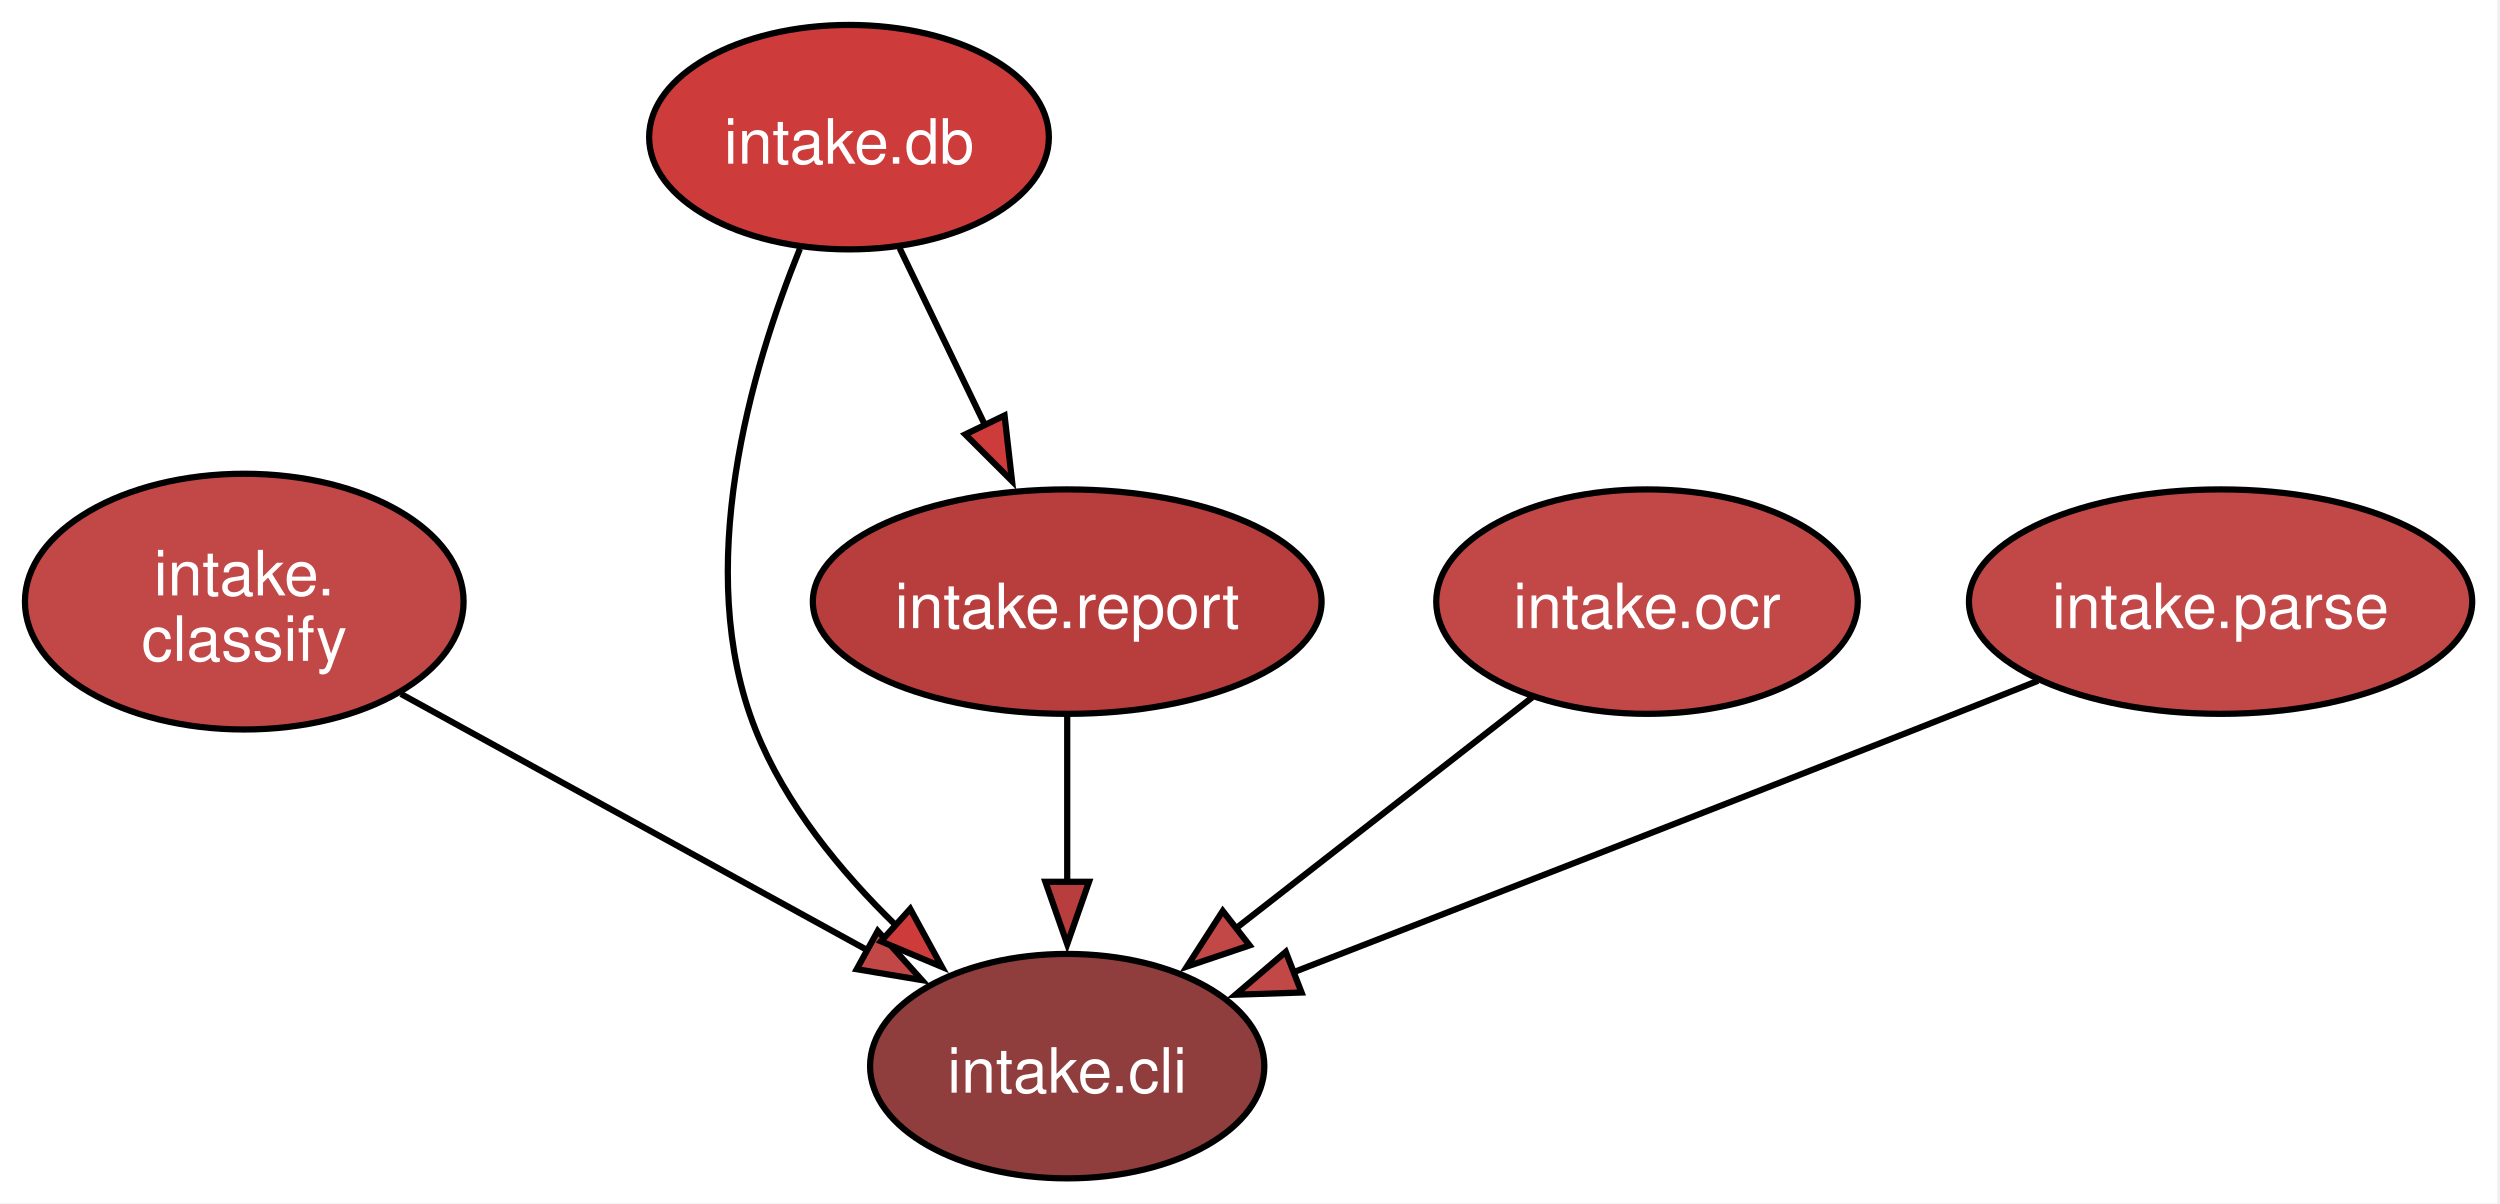
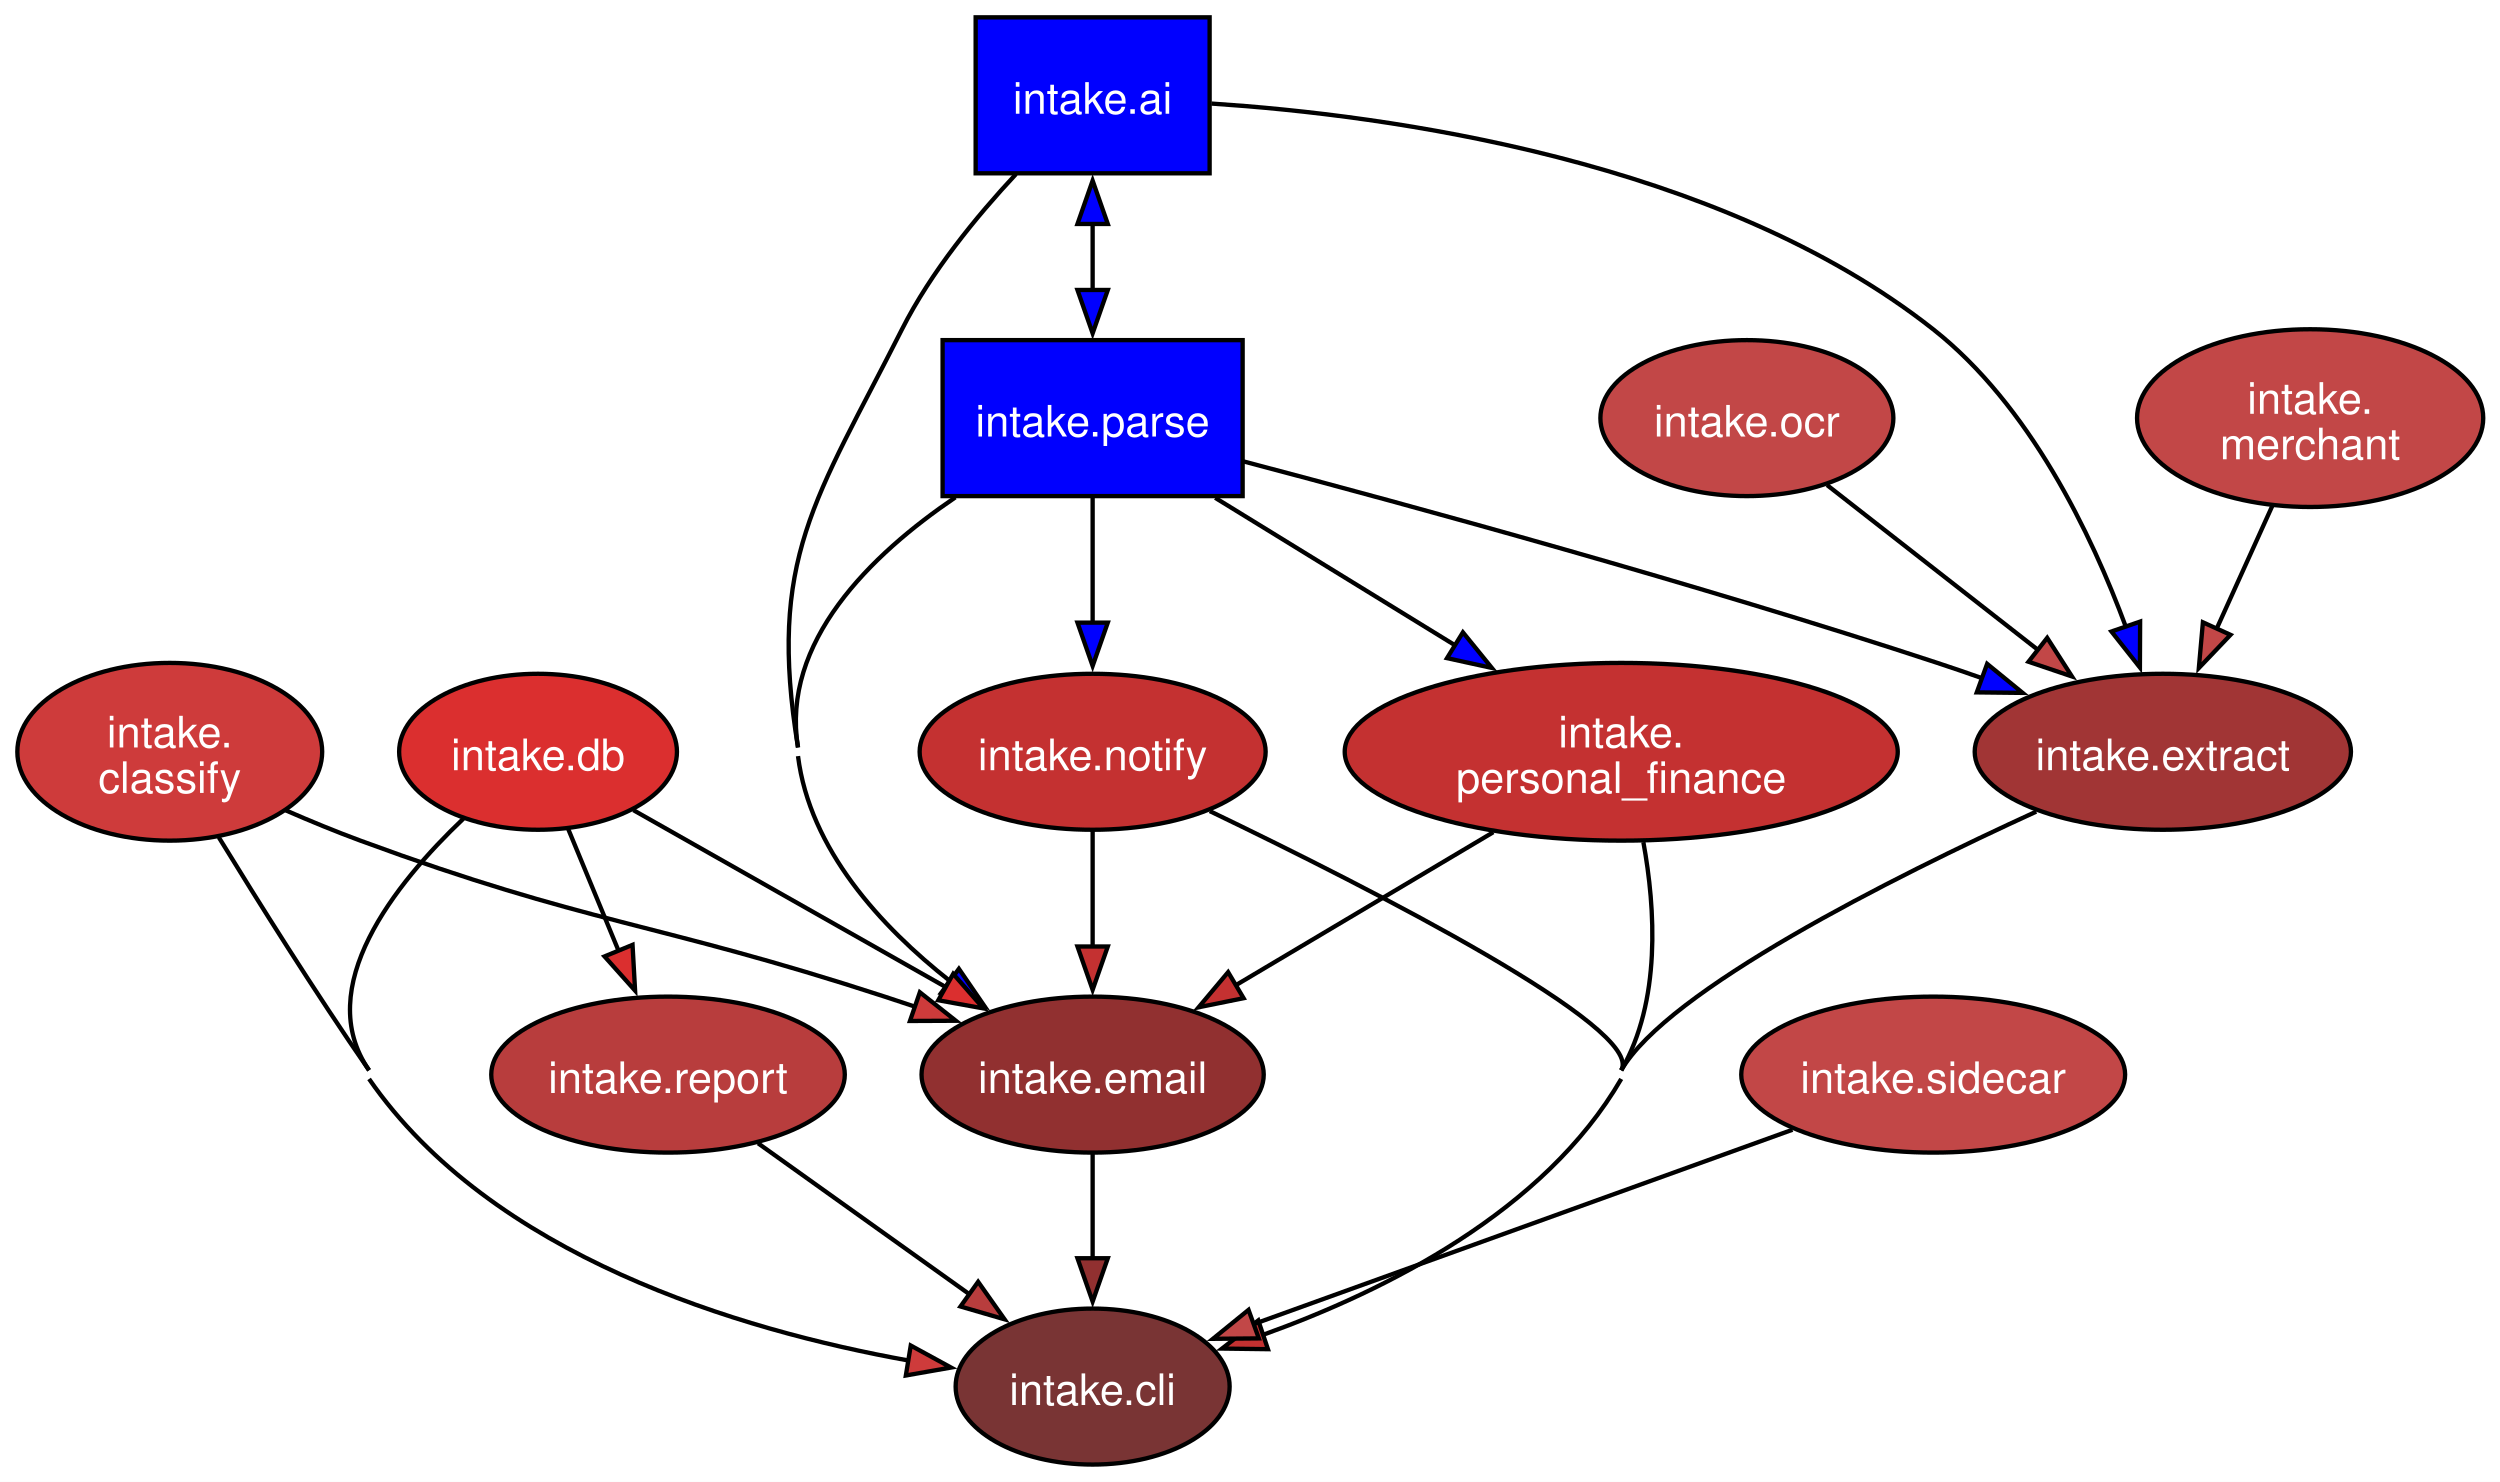
- <svg xmlns="http://www.w3.org/2000/svg" width="401pt" height="193pt" viewBox="0.00 0.00 401.00 193.00">
-   <g id="graph0" class="graph" transform="scale(1 1) rotate(0) translate(4 189.01)">
+ <svg xmlns="http://www.w3.org/2000/svg" width="577pt" height="342pt" viewBox="0.00 0.00 577.00 342.00">
+   <g id="graph0" class="graph" transform="scale(1 1) rotate(0) translate(4 338.02)">
    <style>.edge&gt;path:hover{stroke-width:8}</style>
-     <polygon fill="white" stroke="none" points="-4,4 -4,-189.01 396.54,-189.01 396.54,4 -4,4" />
+     <polygon fill="white" stroke="none" points="-4,4 -4,-338.02 573.13,-338.02 573.13,4 -4,4" />
    <g id="node1" class="node">
      <style>.edge&gt;path:hover{stroke-width:8}</style>
-       <ellipse fill="#c24747" stroke="black" cx="35.18" cy="-92.51" rx="35.18" ry="20.51" />
-       <text xml:space="preserve" text-anchor="middle" x="35.18" y="-93.51" font-family="Helvetica,sans-Serif" font-size="10.00" fill="#ffffff">intake.</text>
-       <text xml:space="preserve" text-anchor="middle" x="35.18" y="-83.01" font-family="Helvetica,sans-Serif" font-size="10.00" fill="#ffffff">classify</text>
+       <polygon fill="blue" stroke="black" points="275.18,-334.02 221.18,-334.02 221.18,-298.02 275.18,-298.02 275.18,-334.02" />
+       <text xml:space="preserve" text-anchor="middle" x="248.18" y="-311.77" font-family="Helvetica,sans-Serif" font-size="10.00" fill="white">intake.ai</text>
+     </g>
+     <g id="node5" class="node">
+       <style>.edge&gt;path:hover{stroke-width:8}</style>
+       <ellipse fill="#913030" stroke="black" cx="248.18" cy="-90" rx="39.49" ry="18" />
+       <text xml:space="preserve" text-anchor="middle" x="248.18" y="-85.75" font-family="Helvetica,sans-Serif" font-size="10.00" fill="#ffffff">intake.email</text>
+     </g>
+     <g id="edge1" class="edge">
+       <style>.edge&gt;path:hover{stroke-width:8}</style>
+       <path fill="none" stroke="black" d="M230.49,-297.84C221.4,-288.11 210.87,-275.26 204.18,-262.02 184.23,-222.58 173.05,-209.13 180.18,-165.51" />
+       <path fill="none" stroke="black" d="M180.18,-163.51C182.88,-142.04 199.25,-124.2 215.25,-111.6" />
+       <polygon fill="blue" stroke="black" points="217.31,-114.42 223.3,-105.68 213.17,-108.78 217.31,-114.42" />
+     </g>
+     <g id="node6" class="node">
+       <style>.edge&gt;path:hover{stroke-width:8}</style>
+       <ellipse fill="#a13535" stroke="black" cx="495.18" cy="-164.51" rx="43.42" ry="18" />
+       <text xml:space="preserve" text-anchor="middle" x="495.18" y="-160.26" font-family="Helvetica,sans-Serif" font-size="10.00" fill="#ffffff">intake.extract</text>
+     </g>
+     <g id="edge2" class="edge">
+       <style>.edge&gt;path:hover{stroke-width:8}</style>
+       <path fill="none" stroke="black" d="M275.6,-314.12C316.12,-311.45 392.55,-301.15 442.18,-262.02 464.42,-244.49 478.67,-214.92 486.73,-193.12" />
+       <polygon fill="blue" stroke="black" points="489.94,-194.56 489.89,-183.96 483.32,-192.27 489.94,-194.56" />
+     </g>
+     <g id="node10" class="node">
+       <style>.edge&gt;path:hover{stroke-width:8}</style>
+       <polygon fill="blue" stroke="black" points="282.8,-259.52 213.55,-259.52 213.55,-223.52 282.8,-223.52 282.8,-259.52" />
+       <text xml:space="preserve" text-anchor="middle" x="248.18" y="-237.27" font-family="Helvetica,sans-Serif" font-size="10.00" fill="white">intake.parse</text>
+     </g>
+     <g id="edge3" class="edge">
+       <style>.edge&gt;path:hover{stroke-width:8}</style>
+       <path fill="none" stroke="black" d="M248.18,-286.48C248.18,-281.36 248.18,-276.02 248.18,-270.91" />
+       <polygon fill="blue" stroke="black" points="244.68,-286.33 248.18,-296.33 251.68,-286.33 244.68,-286.33" />
+       <polygon fill="blue" stroke="black" points="251.68,-271.09 248.18,-261.09 244.68,-271.09 251.68,-271.09" />
    </g>
    <g id="node2" class="node">
      <style>.edge&gt;path:hover{stroke-width:8}</style>
-       <ellipse fill="#8f3d3d" stroke="black" cx="167.18" cy="-18" rx="31.62" ry="18" />
-       <text xml:space="preserve" text-anchor="middle" x="167.18" y="-13.75" font-family="Helvetica,sans-Serif" font-size="10.00" fill="#ffffff">intake.cli</text>
-     </g>
-     <g id="edge1" class="edge">
-       <style>.edge&gt;path:hover{stroke-width:8}</style>
-       <path fill="none" stroke="black" d="M60.32,-77.7C81.59,-66.01 112.21,-49.19 135.22,-36.55" />
-       <polygon fill="#c24747" stroke="black" points="136.79,-39.68 143.87,-31.8 133.42,-33.55 136.79,-39.68" />
+       <ellipse fill="#ce3b3b" stroke="black" cx="35.18" cy="-164.51" rx="35.18" ry="20.51" />
+       <text xml:space="preserve" text-anchor="middle" x="35.18" y="-165.51" font-family="Helvetica,sans-Serif" font-size="10.00" fill="#ffffff">intake.</text>
+       <text xml:space="preserve" text-anchor="middle" x="35.18" y="-155.01" font-family="Helvetica,sans-Serif" font-size="10.00" fill="#ffffff">classify</text>
    </g>
    <g id="node3" class="node">
      <style>.edge&gt;path:hover{stroke-width:8}</style>
-       <ellipse fill="#ce3b3b" stroke="black" cx="132.18" cy="-167.01" rx="32.06" ry="18" />
-       <text xml:space="preserve" text-anchor="middle" x="132.18" y="-162.76" font-family="Helvetica,sans-Serif" font-size="10.00" fill="#ffffff">intake.db</text>
+       <ellipse fill="#793434" stroke="black" cx="248.18" cy="-18" rx="31.62" ry="18" />
+       <text xml:space="preserve" text-anchor="middle" x="248.18" y="-13.75" font-family="Helvetica,sans-Serif" font-size="10.00" fill="#ffffff">intake.cli</text>
    </g>
-     <g id="edge2" class="edge">
+     <g id="edge4" class="edge">
      <style>.edge&gt;path:hover{stroke-width:8}</style>
-       <path fill="none" stroke="black" d="M124.31,-149.13C116.48,-129.84 106.99,-97.65 117.18,-72 121.92,-60.06 130.77,-49.26 139.72,-40.56" />
-       <polygon fill="#ce3b3b" stroke="black" points="142,-43.22 147.08,-33.92 137.31,-38.02 142,-43.22" />
+       <path fill="none" stroke="black" d="M46.5,-144.76C55.57,-129.96 68.79,-108.9 81.18,-91" />
+       <path fill="none" stroke="black" d="M81.18,-89C109.43,-48.18 166.37,-31.08 205.86,-23.98" />
+       <polygon fill="#ce3b3b" stroke="black" points="206.2,-27.47 215.5,-22.39 205.07,-20.56 206.2,-27.47" />
    </g>
-     <g id="node6" class="node">
+     <g id="edge5" class="edge">
      <style>.edge&gt;path:hover{stroke-width:8}</style>
-       <ellipse fill="#b83d3d" stroke="black" cx="167.18" cy="-92.51" rx="40.8" ry="18" />
-       <text xml:space="preserve" text-anchor="middle" x="167.18" y="-88.26" font-family="Helvetica,sans-Serif" font-size="10.00" fill="#ffffff">intake.report</text>
-     </g>
-     <g id="edge3" class="edge">
-       <style>.edge&gt;path:hover{stroke-width:8}</style>
-       <path fill="none" stroke="black" d="M140.3,-149.2C144.38,-140.75 149.42,-130.3 154.03,-120.74" />
-       <polygon fill="#ce3b3b" stroke="black" points="157.13,-122.37 158.33,-111.85 150.83,-119.33 157.13,-122.37" />
+       <path fill="none" stroke="black" d="M61.95,-150.99C67.58,-148.53 73.53,-146.08 79.18,-144 131.82,-124.59 146.83,-125.37 200.18,-108 202.53,-107.23 204.95,-106.43 207.38,-105.61" />
+       <polygon fill="#ce3b3b" stroke="black" points="208.3,-109 216.61,-102.43 206.02,-102.38 208.3,-109" />
    </g>
    <g id="node4" class="node">
      <style>.edge&gt;path:hover{stroke-width:8}</style>
-       <ellipse fill="#c24747" stroke="black" cx="260.18" cy="-92.51" rx="33.81" ry="18" />
-       <text xml:space="preserve" text-anchor="middle" x="260.18" y="-88.26" font-family="Helvetica,sans-Serif" font-size="10.00" fill="#ffffff">intake.ocr</text>
-     </g>
-     <g id="edge4" class="edge">
-       <style>.edge&gt;path:hover{stroke-width:8}</style>
-       <path fill="none" stroke="black" d="M241.8,-77.18C228.22,-66.59 209.49,-51.99 194.2,-40.07" />
-       <polygon fill="#c24747" stroke="black" points="196.43,-37.37 186.39,-33.98 192.13,-42.89 196.43,-37.37" />
-     </g>
-     <g id="node5" class="node">
-       <style>.edge&gt;path:hover{stroke-width:8}</style>
-       <ellipse fill="#c24747" stroke="black" cx="352.18" cy="-92.51" rx="40.36" ry="18" />
-       <text xml:space="preserve" text-anchor="middle" x="352.18" y="-88.26" font-family="Helvetica,sans-Serif" font-size="10.00" fill="#ffffff">intake.parse</text>
-     </g>
-     <g id="edge5" class="edge">
-       <style>.edge&gt;path:hover{stroke-width:8}</style>
-       <path fill="none" stroke="black" d="M322.91,-79.82C316.42,-77.23 309.57,-74.52 303.18,-72 269.4,-58.7 230.84,-43.68 203.42,-33.04" />
-       <polygon fill="#c24747" stroke="black" points="204.77,-29.81 194.18,-29.46 202.24,-36.34 204.77,-29.81" />
+       <ellipse fill="#db2f2f" stroke="black" cx="120.18" cy="-164.51" rx="32.06" ry="18" />
+       <text xml:space="preserve" text-anchor="middle" x="120.18" y="-160.26" font-family="Helvetica,sans-Serif" font-size="10.00" fill="#ffffff">intake.db</text>
    </g>
    <g id="edge6" class="edge">
      <style>.edge&gt;path:hover{stroke-width:8}</style>
-       <path fill="none" stroke="black" d="M167.18,-74.32C167.18,-66.29 167.18,-56.5 167.18,-47.41" />
-       <polygon fill="#b83d3d" stroke="black" points="170.68,-47.57 167.18,-37.57 163.68,-47.57 170.68,-47.57" />
+       <path fill="none" stroke="black" d="M102.94,-149.06C87.12,-134.02 68,-110.04 81.18,-91" />
+     </g>
+     <g id="edge7" class="edge">
+       <style>.edge&gt;path:hover{stroke-width:8}</style>
+       <path fill="none" stroke="black" d="M142.18,-151.04C162.02,-139.81 191.49,-123.11 214.32,-110.18" />
+       <polygon fill="#db2f2f" stroke="black" points="216,-113.25 222.97,-105.28 212.55,-107.16 216,-113.25" />
+     </g>
+     <g id="node12" class="node">
+       <style>.edge&gt;path:hover{stroke-width:8}</style>
+       <ellipse fill="#b83d3d" stroke="black" cx="150.18" cy="-90" rx="40.8" ry="18" />
+       <text xml:space="preserve" text-anchor="middle" x="150.18" y="-85.75" font-family="Helvetica,sans-Serif" font-size="10.00" fill="#ffffff">intake.report</text>
+     </g>
+     <g id="edge8" class="edge">
+       <style>.edge&gt;path:hover{stroke-width:8}</style>
+       <path fill="none" stroke="black" d="M127.14,-146.69C130.6,-138.33 134.86,-128.01 138.78,-118.54" />
+       <polygon fill="#db2f2f" stroke="black" points="141.99,-119.95 142.58,-109.38 135.52,-117.28 141.99,-119.95" />
+     </g>
+     <g id="edge9" class="edge">
+       <style>.edge&gt;path:hover{stroke-width:8}</style>
+       <path fill="none" stroke="black" d="M248.18,-71.7C248.18,-64.41 248.18,-55.73 248.18,-47.54" />
+       <polygon fill="#913030" stroke="black" points="251.68,-47.62 248.18,-37.62 244.68,-47.62 251.68,-47.62" />
+     </g>
+     <g id="edge10" class="edge">
+       <style>.edge&gt;path:hover{stroke-width:8}</style>
+       <path fill="none" stroke="black" d="M465.96,-150.7C432.49,-135.37 380.88,-109.45 370.18,-91" />
+     </g>
+     <g id="node7" class="node">
+       <style>.edge&gt;path:hover{stroke-width:8}</style>
+       <ellipse fill="#c24747" stroke="black" cx="529.18" cy="-241.52" rx="39.95" ry="20.51" />
+       <text xml:space="preserve" text-anchor="middle" x="529.18" y="-242.52" font-family="Helvetica,sans-Serif" font-size="10.00" fill="#ffffff">intake.</text>
+       <text xml:space="preserve" text-anchor="middle" x="529.18" y="-232.02" font-family="Helvetica,sans-Serif" font-size="10.00" fill="#ffffff">merchant</text>
+     </g>
+     <g id="edge11" class="edge">
+       <style>.edge&gt;path:hover{stroke-width:8}</style>
+       <path fill="none" stroke="black" d="M520.42,-221.2C516.52,-212.59 511.85,-202.29 507.6,-192.9" />
+       <polygon fill="#c24747" stroke="black" points="510.8,-191.5 503.49,-183.84 504.43,-194.39 510.8,-191.5" />
+     </g>
+     <g id="node8" class="node">
+       <style>.edge&gt;path:hover{stroke-width:8}</style>
+       <ellipse fill="#c43131" stroke="black" cx="248.18" cy="-164.51" rx="39.93" ry="18" />
+       <text xml:space="preserve" text-anchor="middle" x="248.18" y="-160.26" font-family="Helvetica,sans-Serif" font-size="10.00" fill="#ffffff">intake.notify</text>
+     </g>
+     <g id="edge12" class="edge">
+       <style>.edge&gt;path:hover{stroke-width:8}</style>
+       <path fill="none" stroke="black" d="M275.21,-150.82C312.82,-132.72 375.76,-100.62 370.18,-91" />
+       <path fill="none" stroke="black" d="M370.18,-89C352.5,-58.51 315.97,-40.15 287.47,-29.93" />
+       <polygon fill="#c43131" stroke="black" points="288.64,-26.63 278.04,-26.77 286.41,-33.27 288.64,-26.63" />
+     </g>
+     <g id="edge13" class="edge">
+       <style>.edge&gt;path:hover{stroke-width:8}</style>
+       <path fill="none" stroke="black" d="M248.18,-146.32C248.18,-138.29 248.18,-128.5 248.18,-119.41" />
+       <polygon fill="#c43131" stroke="black" points="251.68,-119.57 248.18,-109.57 244.68,-119.57 251.68,-119.57" />
+     </g>
+     <g id="node9" class="node">
+       <style>.edge&gt;path:hover{stroke-width:8}</style>
+       <ellipse fill="#c24747" stroke="black" cx="399.18" cy="-241.52" rx="33.81" ry="18" />
+       <text xml:space="preserve" text-anchor="middle" x="399.18" y="-237.27" font-family="Helvetica,sans-Serif" font-size="10.00" fill="#ffffff">intake.ocr</text>
+     </g>
+     <g id="edge14" class="edge">
+       <style>.edge&gt;path:hover{stroke-width:8}</style>
+       <path fill="none" stroke="black" d="M417.69,-226.06C431.53,-215.24 450.73,-200.24 466.55,-187.88" />
+       <polygon fill="#c24747" stroke="black" points="468.49,-190.8 474.21,-181.89 464.18,-185.29 468.49,-190.8" />
+     </g>
+     <g id="edge16" class="edge">
+       <style>.edge&gt;path:hover{stroke-width:8}</style>
+       <path fill="none" stroke="black" d="M216.5,-223.23C196.92,-209.95 176.21,-189.79 180.18,-165.51" />
+     </g>
+     <g id="edge17" class="edge">
+       <style>.edge&gt;path:hover{stroke-width:8}</style>
+       <path fill="none" stroke="black" d="M282.96,-231.54C322.16,-221.2 387.68,-203.29 443.18,-185.01 446.61,-183.88 450.16,-182.66 453.7,-181.41" />
+       <polygon fill="blue" stroke="black" points="454.63,-184.8 462.83,-178.1 452.24,-178.22 454.63,-184.8" />
+     </g>
+     <g id="edge18" class="edge">
+       <style>.edge&gt;path:hover{stroke-width:8}</style>
+       <path fill="none" stroke="black" d="M248.18,-223.12C248.18,-214.51 248.18,-203.88 248.18,-194.11" />
+       <polygon fill="blue" stroke="black" points="251.68,-194.32 248.18,-184.32 244.68,-194.32 251.68,-194.32" />
+     </g>
+     <g id="node11" class="node">
+       <style>.edge&gt;path:hover{stroke-width:8}</style>
+       <ellipse fill="#c43131" stroke="black" cx="370.18" cy="-164.51" rx="63.82" ry="20.51" />
+       <text xml:space="preserve" text-anchor="middle" x="370.18" y="-165.51" font-family="Helvetica,sans-Serif" font-size="10.00" fill="#ffffff">intake.</text>
+       <text xml:space="preserve" text-anchor="middle" x="370.18" y="-155.01" font-family="Helvetica,sans-Serif" font-size="10.00" fill="#ffffff">personal_finance</text>
+     </g>
+     <g id="edge19" class="edge">
+       <style>.edge&gt;path:hover{stroke-width:8}</style>
+       <path fill="none" stroke="black" d="M276.47,-223.12C292.99,-212.97 314.04,-200.03 332,-188.98" />
+       <polygon fill="blue" stroke="black" points="333.64,-192.08 340.32,-183.86 329.97,-186.12 333.64,-192.08" />
+     </g>
+     <g id="edge20" class="edge">
+       <style>.edge&gt;path:hover{stroke-width:8}</style>
+       <path fill="none" stroke="black" d="M375.29,-143.66C378.1,-128.25 379.4,-106.9 370.18,-91" />
+     </g>
+     <g id="edge21" class="edge">
+       <style>.edge&gt;path:hover{stroke-width:8}</style>
+       <path fill="none" stroke="black" d="M340.65,-145.95C322.68,-135.27 299.69,-121.61 281.13,-110.58" />
+       <polygon fill="#c43131" stroke="black" points="283.02,-107.64 272.64,-105.54 279.45,-113.65 283.02,-107.64" />
+     </g>
+     <g id="edge22" class="edge">
+       <style>.edge&gt;path:hover{stroke-width:8}</style>
+       <path fill="none" stroke="black" d="M170.96,-74.15C185.2,-63.98 204.26,-50.37 219.88,-39.21" />
+       <polygon fill="#b83d3d" stroke="black" points="221.75,-42.18 227.86,-33.52 217.68,-36.48 221.75,-42.18" />
+     </g>
+     <g id="node13" class="node">
+       <style>.edge&gt;path:hover{stroke-width:8}</style>
+       <ellipse fill="#c24747" stroke="black" cx="442.18" cy="-90" rx="44.3" ry="18" />
+       <text xml:space="preserve" text-anchor="middle" x="442.18" y="-85.75" font-family="Helvetica,sans-Serif" font-size="10.00" fill="#ffffff">intake.sidecar</text>
+     </g>
+     <g id="edge23" class="edge">
+       <style>.edge&gt;path:hover{stroke-width:8}</style>
+       <path fill="none" stroke="black" d="M409.71,-77.28C375.3,-64.87 321.06,-45.3 285.06,-32.31" />
+       <polygon fill="#c24747" stroke="black" points="286.54,-29.12 275.94,-29.02 284.16,-35.7 286.54,-29.12" />
    </g>
  </g>
</svg>
